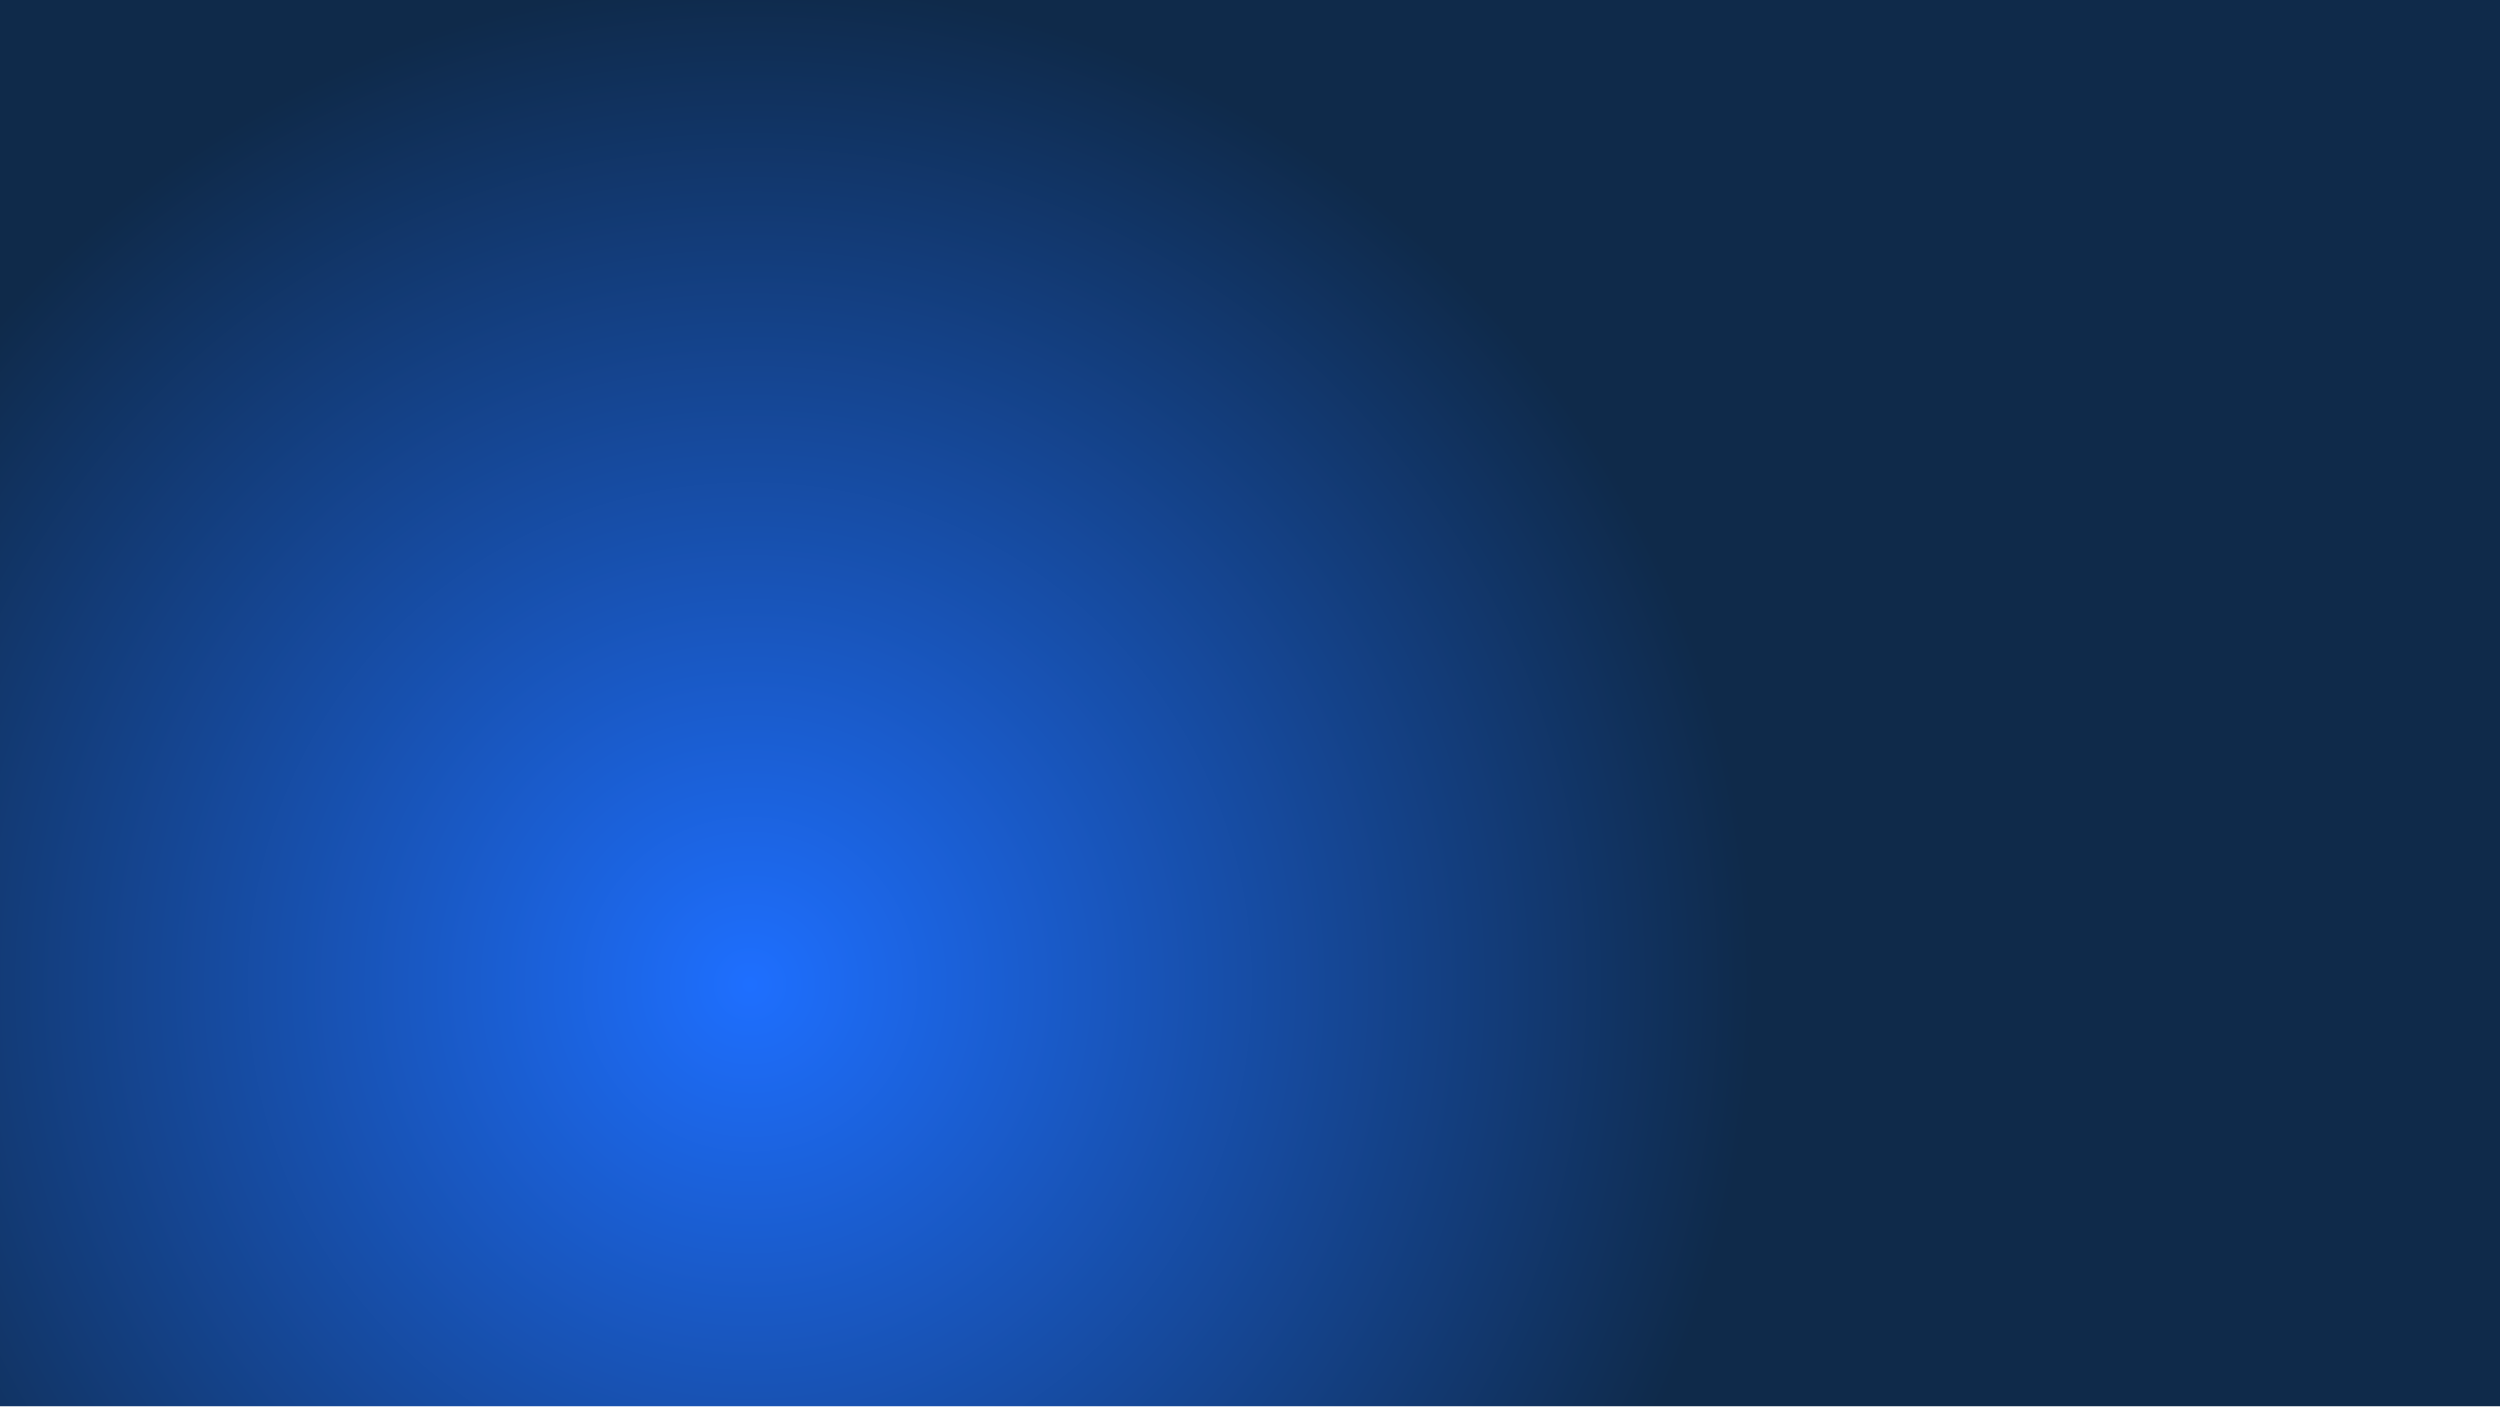
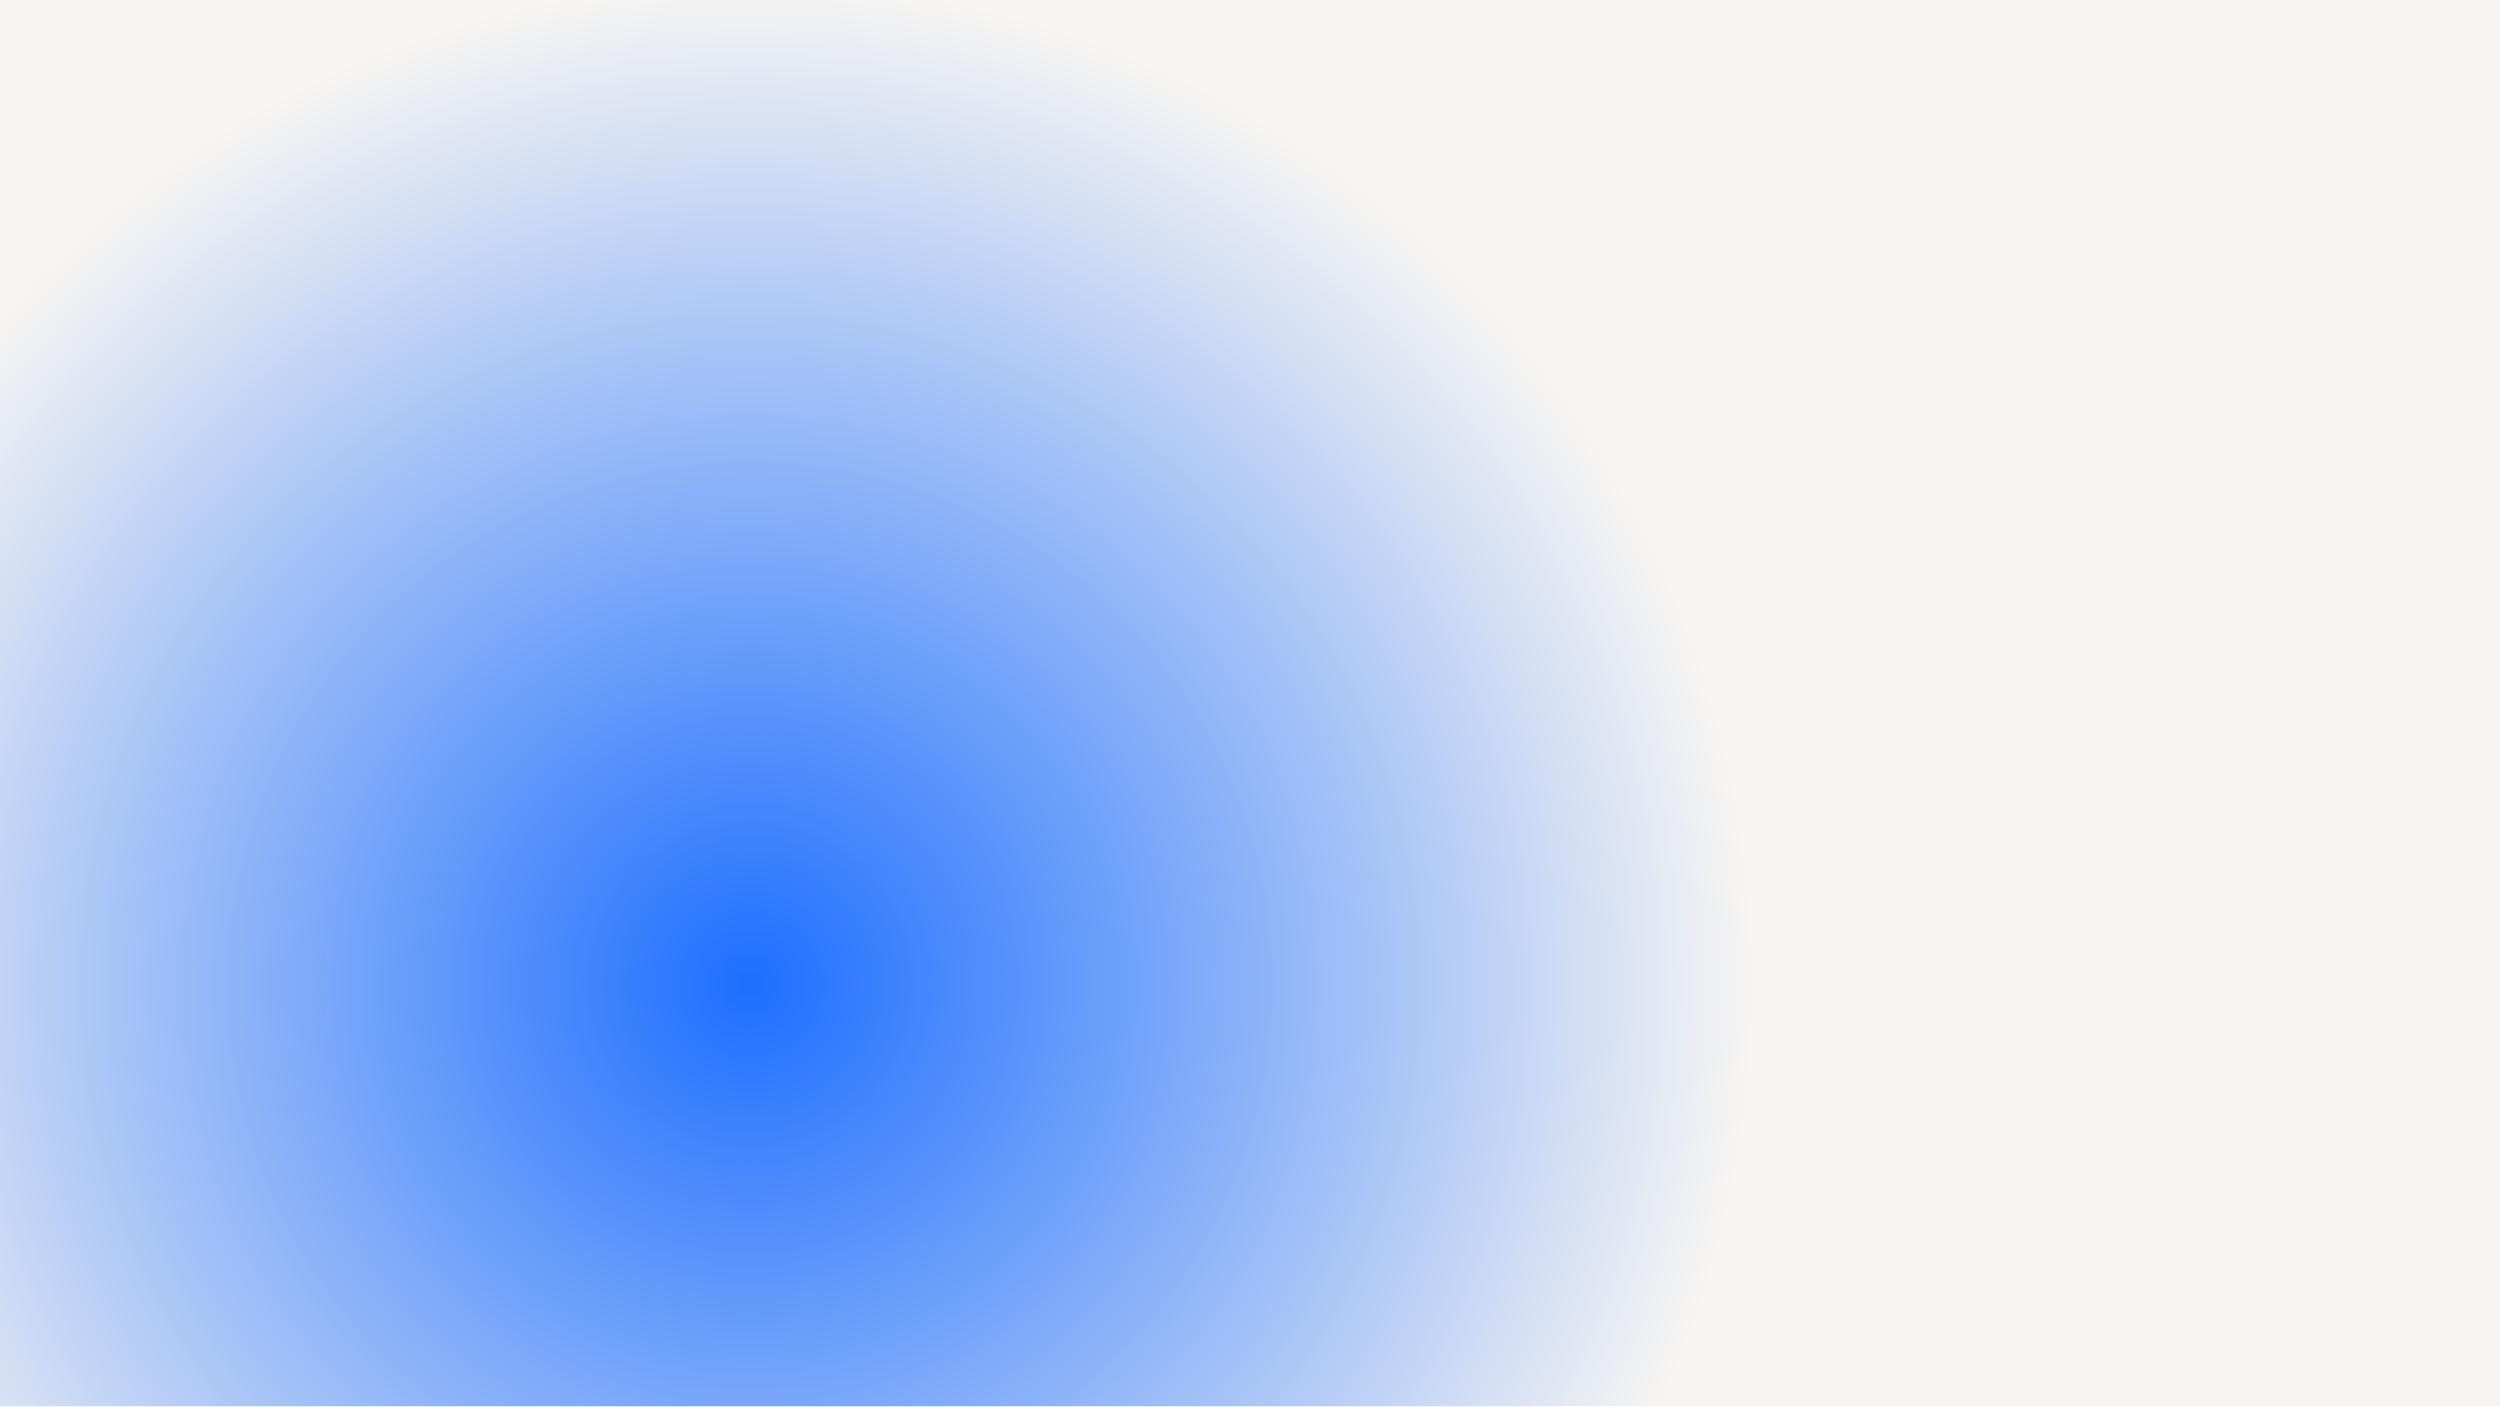
<svg xmlns="http://www.w3.org/2000/svg" viewBox="0 0 1280 720" width="1280" height="720">
  <defs>
    <radialGradient id="glow-diagonal" cx="384" cy="504" r="514.012" gradientUnits="userSpaceOnUse">
      <stop offset="0%" stop-color="#1E6FFF" />
-       <stop offset="100%" stop-color="#0F2A4A" />
+       <stop offset="100%" stop-color="#F7F5F2" />
    </radialGradient>
  </defs>
  <rect width="1280" height="720" fill="url(#glow-diagonal)" />
</svg>
